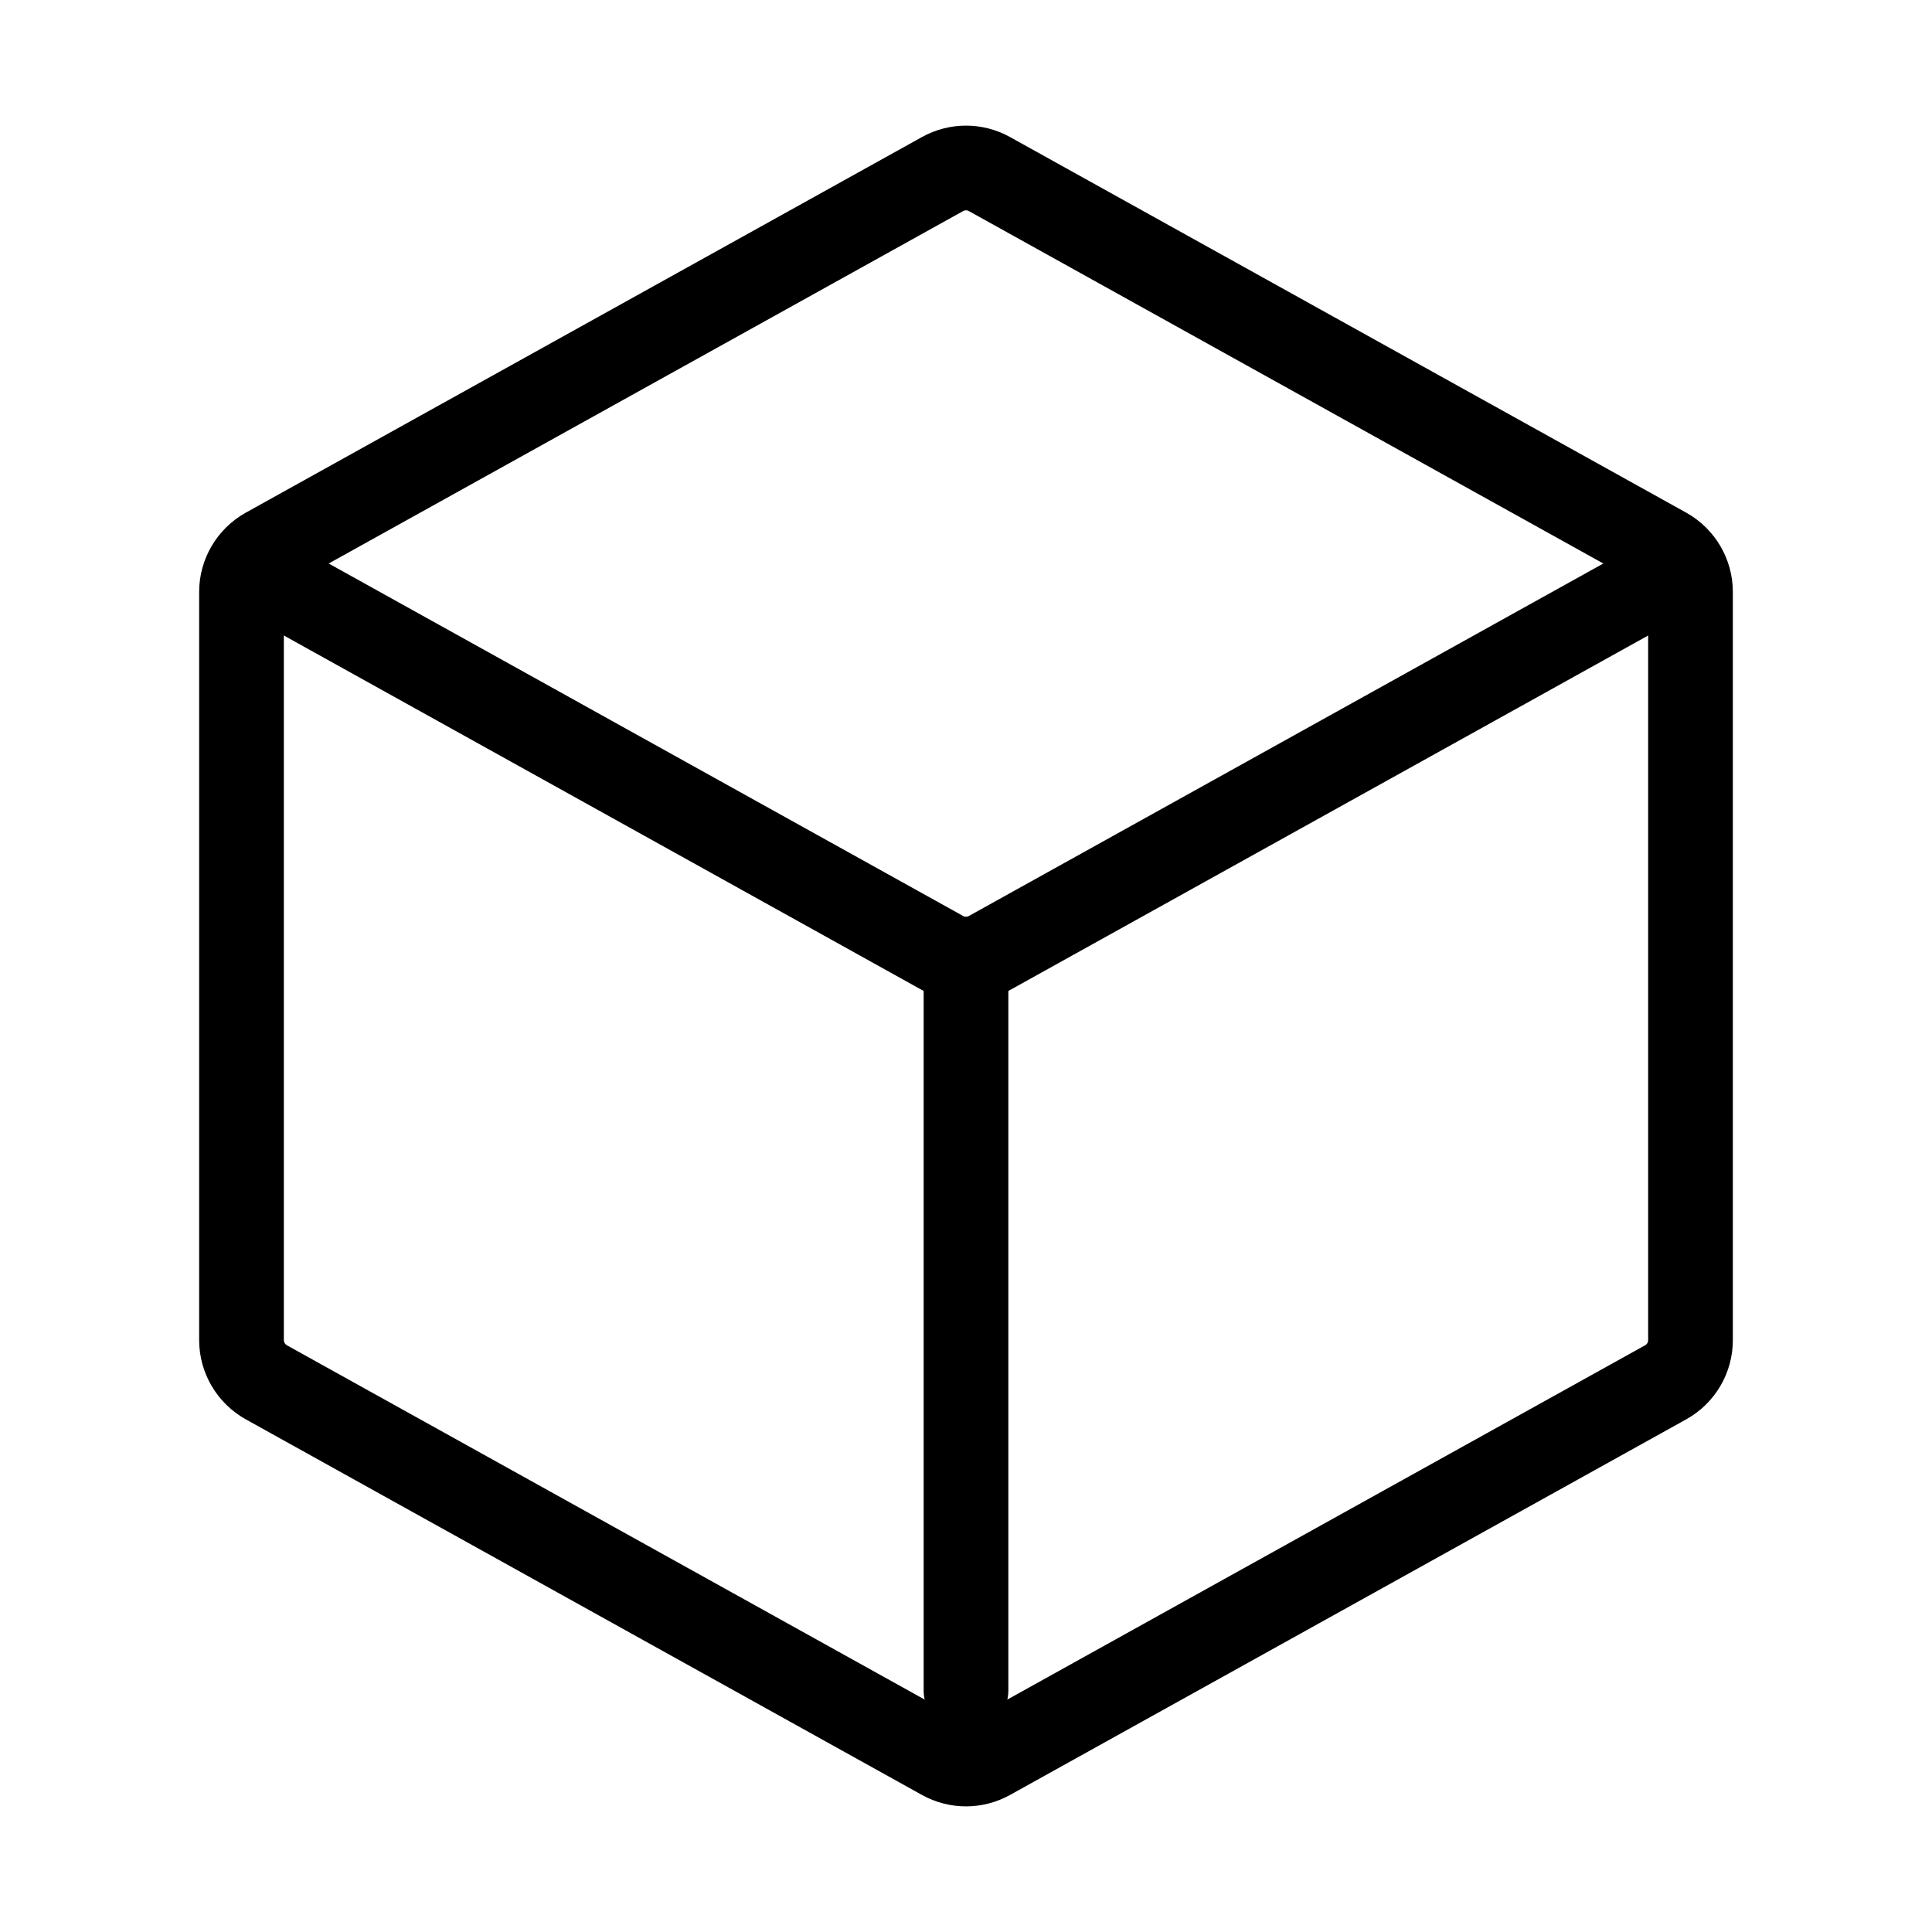
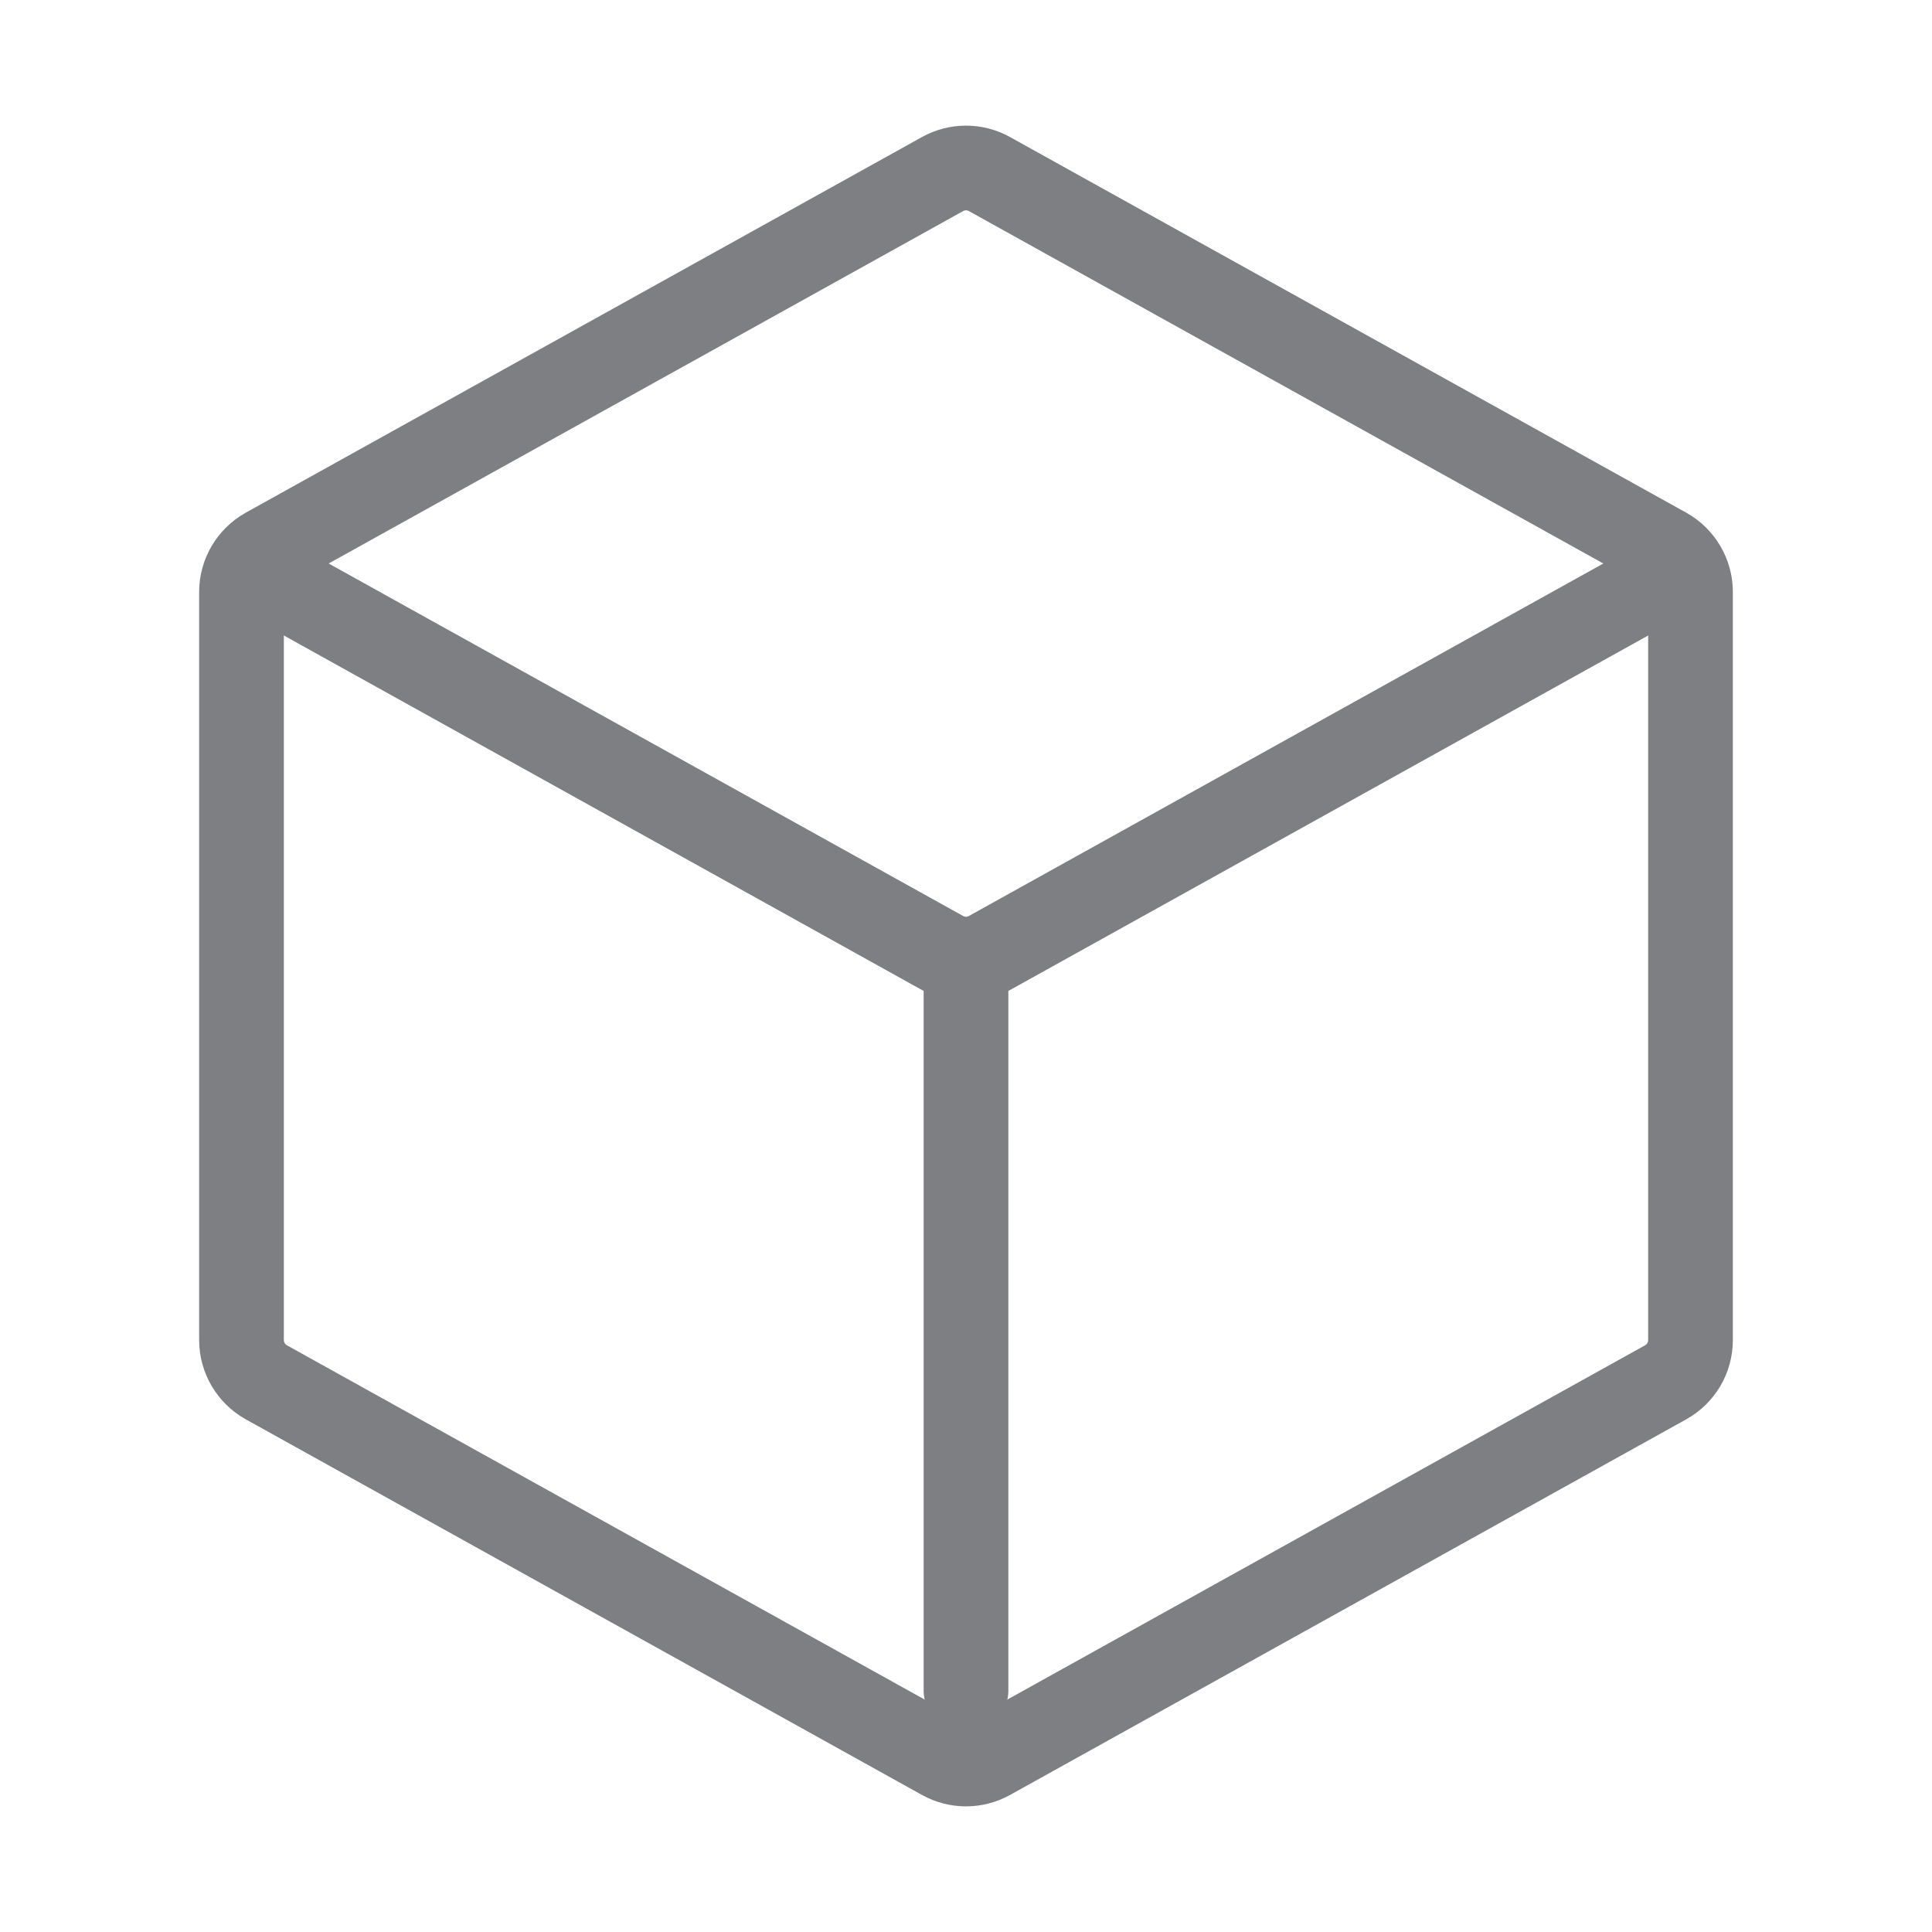
<svg xmlns="http://www.w3.org/2000/svg" width="19" height="19" viewBox="0 0 19 19" fill="none">
-   <path d="M16.625 5.821V13.179C16.625 13.351 16.532 13.51 16.381 13.594L9.731 17.288C9.587 17.368 9.413 17.368 9.269 17.288L2.619 13.594C2.469 13.51 2.375 13.351 2.375 13.179L2.375 5.821C2.375 5.649 2.469 5.49 2.619 5.406L9.269 1.712C9.413 1.632 9.587 1.632 9.731 1.712L16.381 5.406C16.531 5.49 16.625 5.649 16.625 5.821Z" stroke="currentColor" stroke-width="0.833" stroke-linecap="round" stroke-linejoin="round" />
-   <path d="M2.793 5.774L9.269 9.372C9.413 9.452 9.587 9.452 9.731 9.372L16.229 5.762" stroke="currentColor" stroke-width="0.833" stroke-linecap="round" stroke-linejoin="round" />
-   <path d="M9.5 16.625V9.5" stroke="currentColor" stroke-width="0.833" stroke-linecap="round" stroke-linejoin="round" />
+   <path d="M16.625 5.821V13.179C16.625 13.351 16.532 13.51 16.381 13.594L9.731 17.288C9.587 17.368 9.413 17.368 9.269 17.288L2.619 13.594C2.469 13.51 2.375 13.351 2.375 13.179L2.375 5.821C2.375 5.649 2.469 5.49 2.619 5.406L9.269 1.712C9.413 1.632 9.587 1.632 9.731 1.712L16.381 5.406C16.531 5.49 16.625 5.649 16.625 5.821Z" stroke="#7E7F83" stroke-width="0.833" stroke-linecap="round" stroke-linejoin="round" />
+   <path d="M2.793 5.774L9.269 9.372C9.413 9.452 9.587 9.452 9.731 9.372L16.229 5.762" stroke="#7E7F83" stroke-width="0.833" stroke-linecap="round" stroke-linejoin="round" />
+   <path d="M9.5 16.625V9.5" stroke="#7E7F83" stroke-width="0.833" stroke-linecap="round" stroke-linejoin="round" />
</svg>
